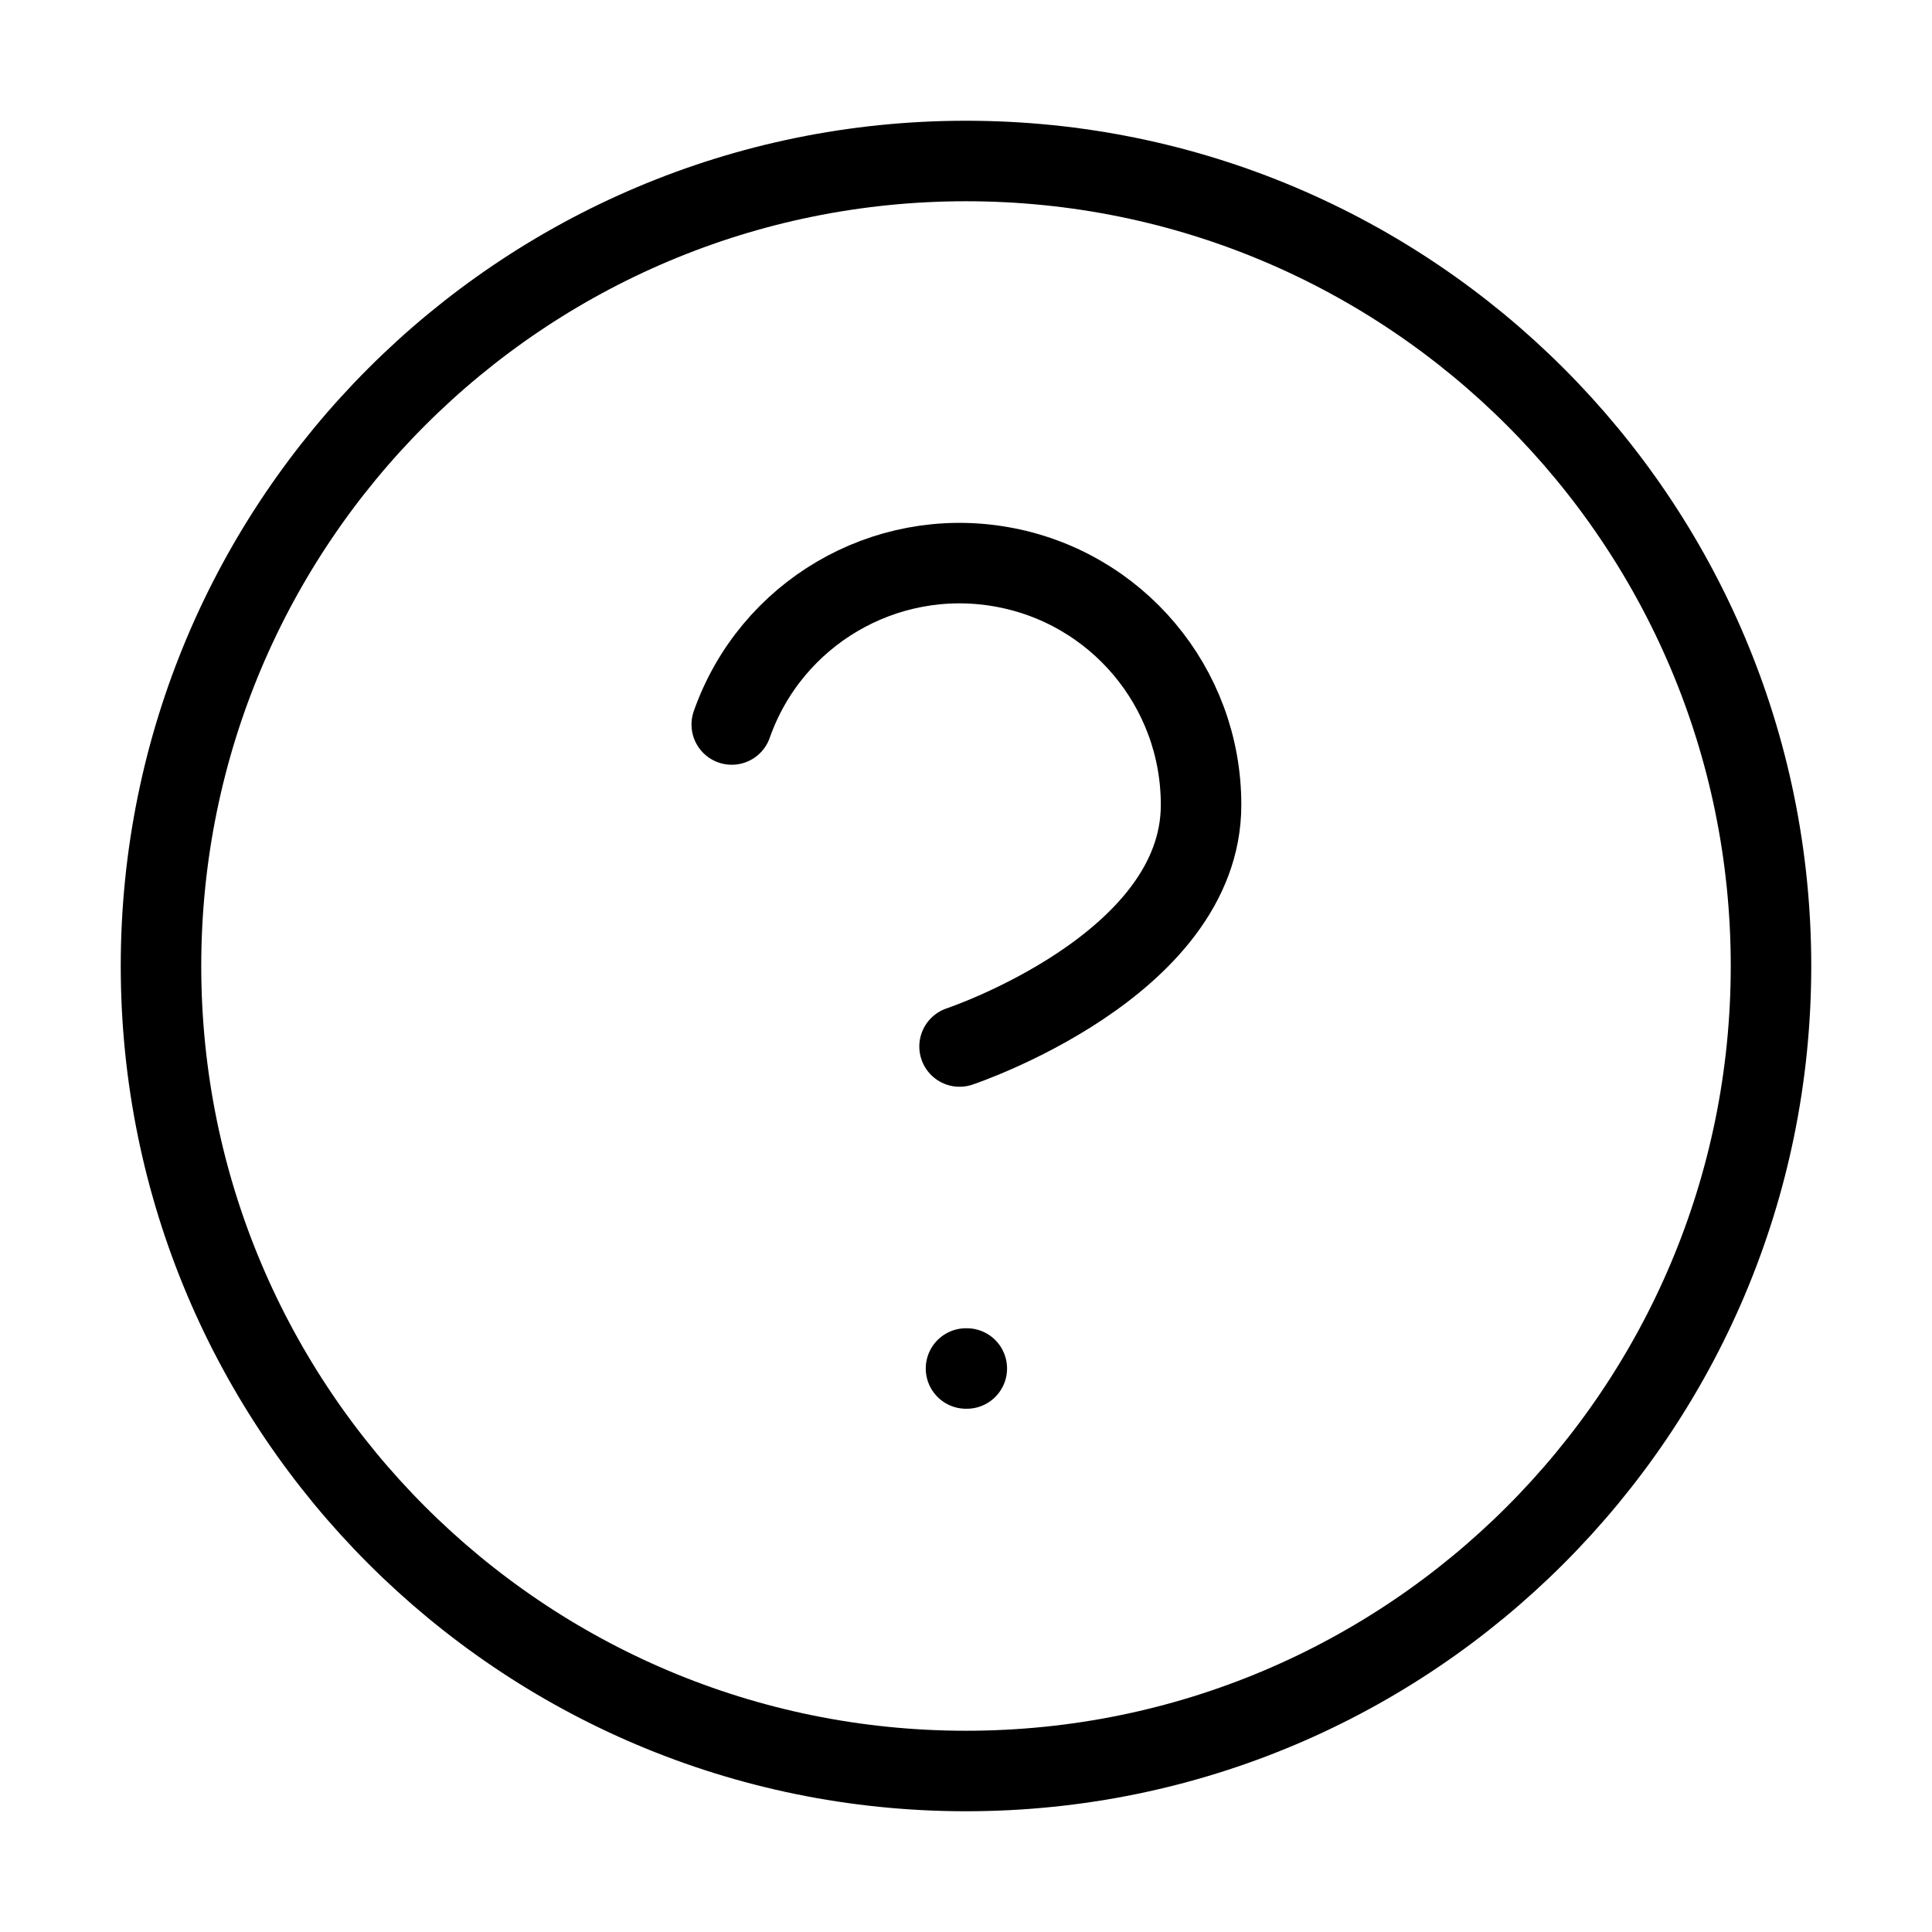
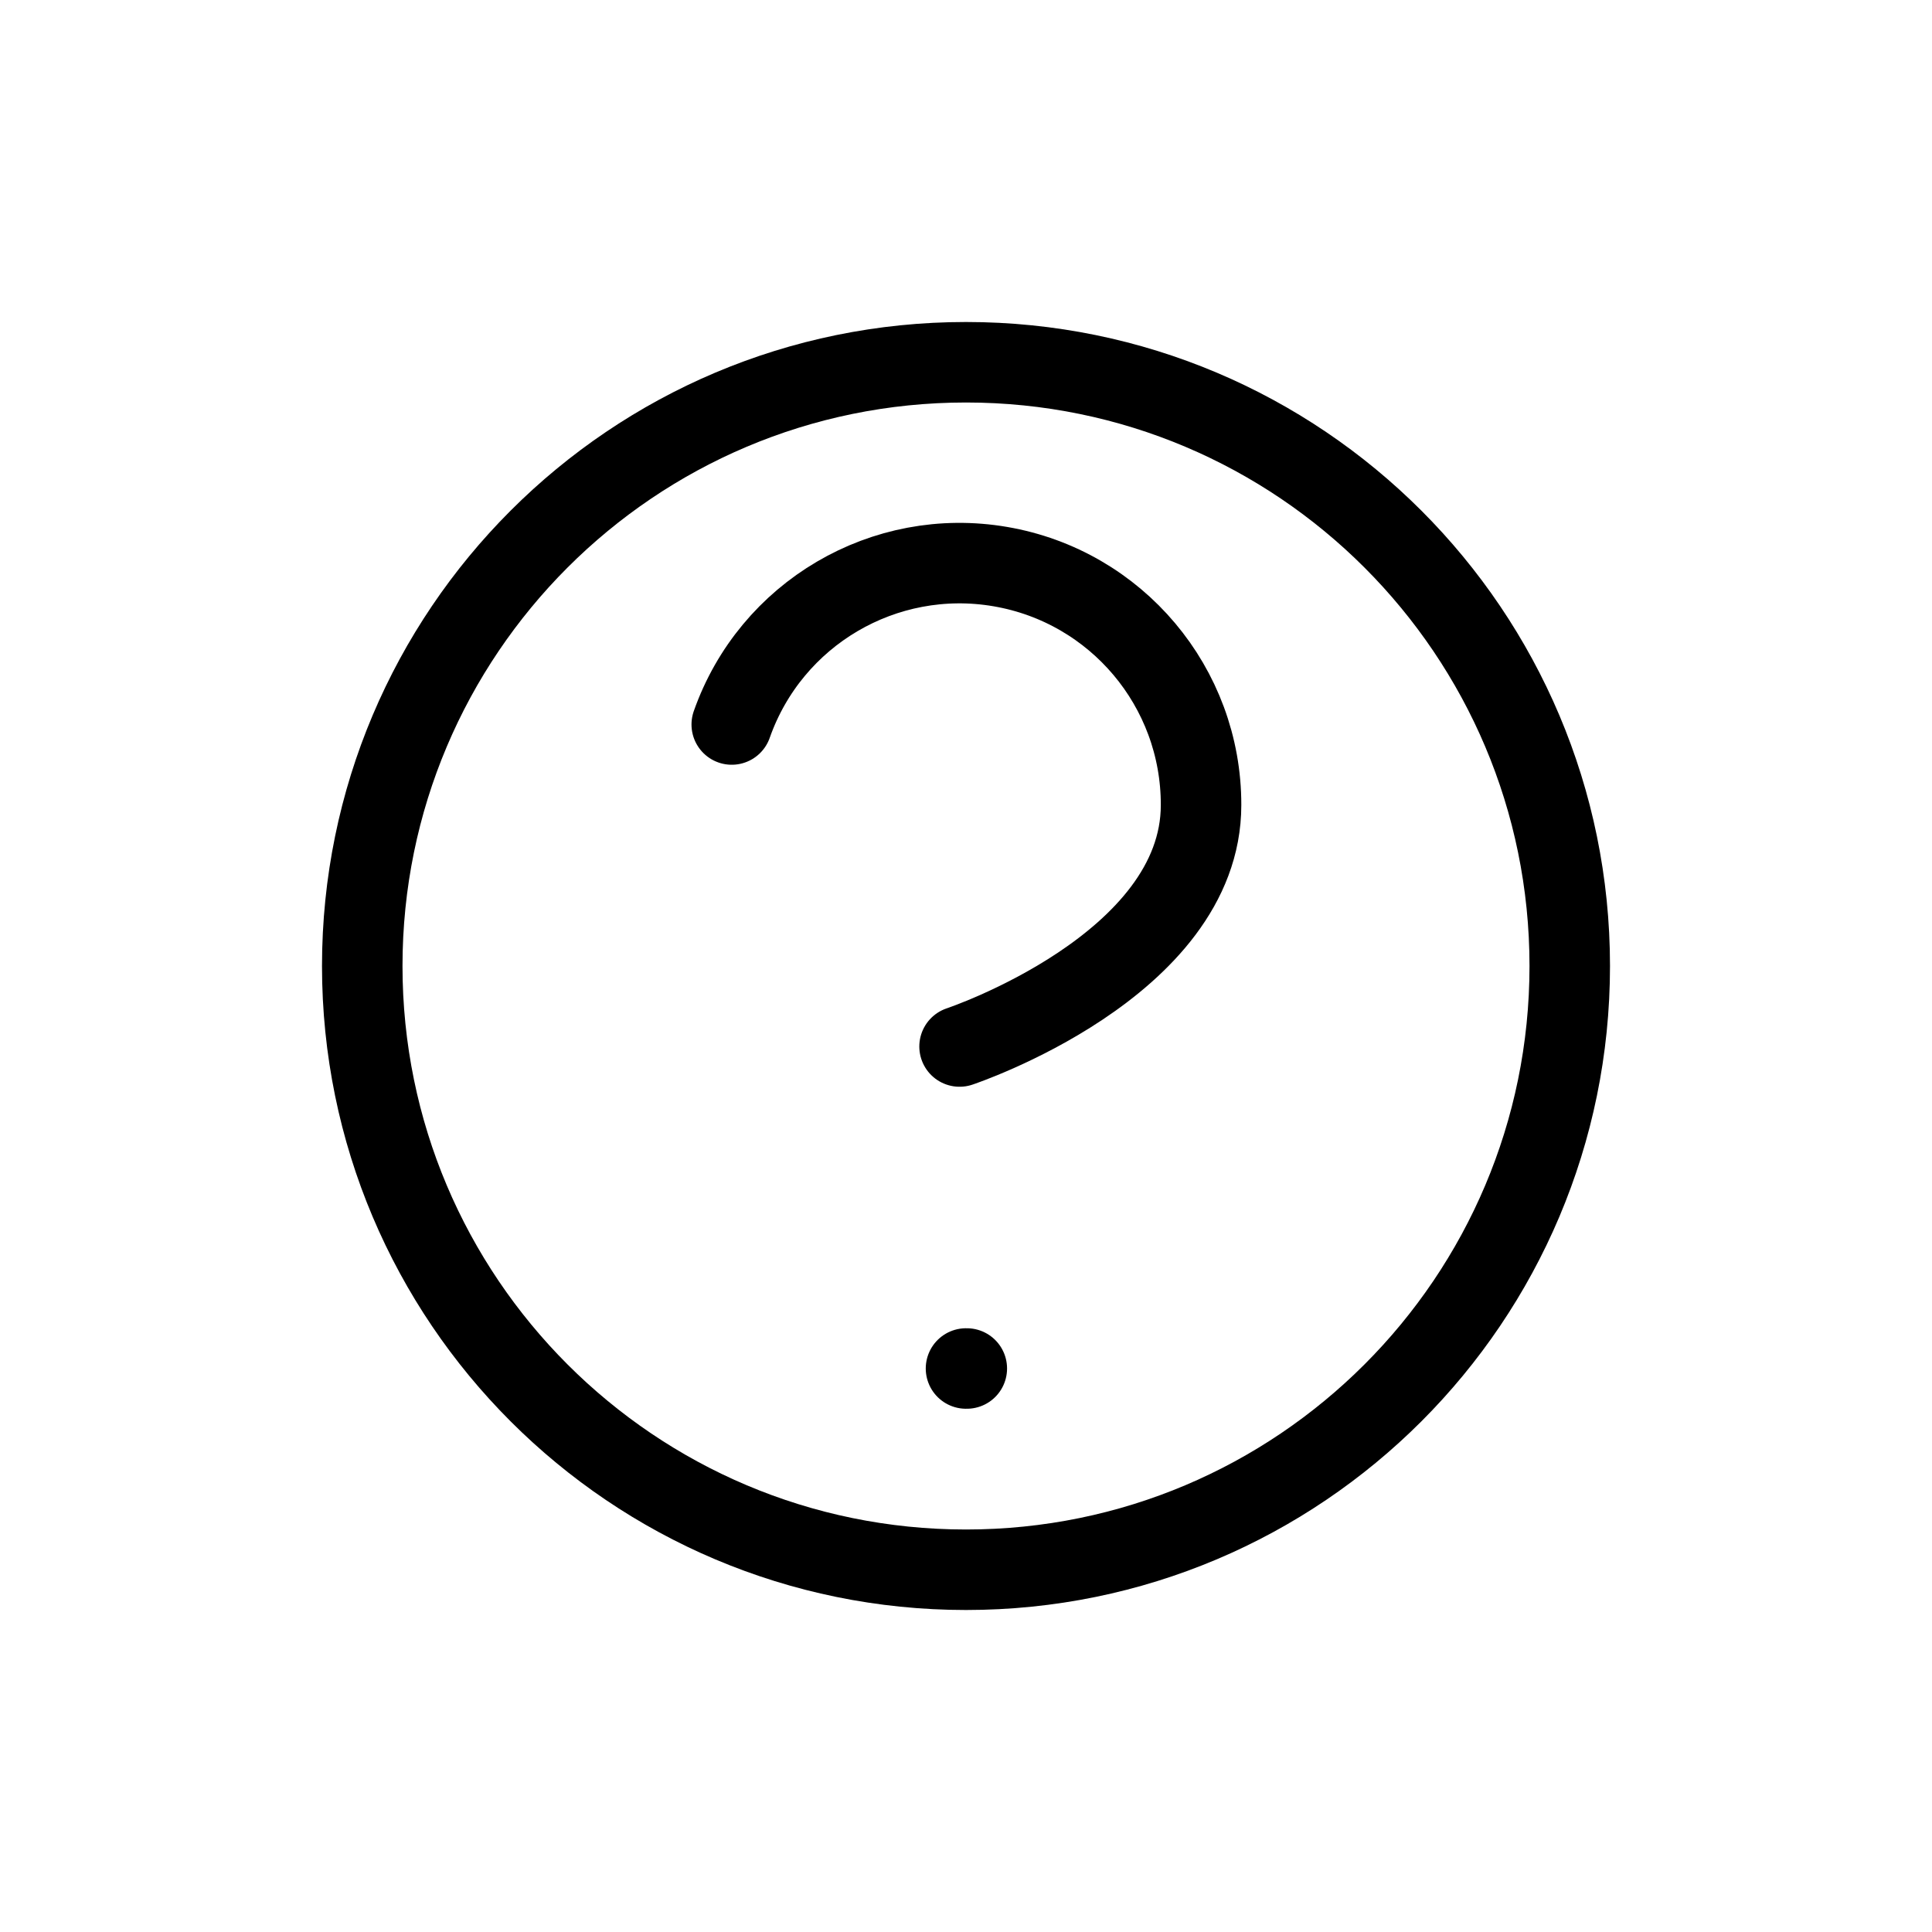
<svg xmlns="http://www.w3.org/2000/svg" width="1em" height="1em" viewBox="0 0 24 24" fill="none" stroke="currentColor" stroke-width="1" stroke-linecap="round" stroke-linejoin="round">
-   <circle cx="12" cy="12" r="10" />
  <path d="M9.09 9a3 3 0 0 1 5.83 1c0 2-3 3-3 3" />
  <line x1="12" y1="17" x2="12.01" y2="17" />
+   <circle cx="12" cy="12" r="7.5" />
</svg>
